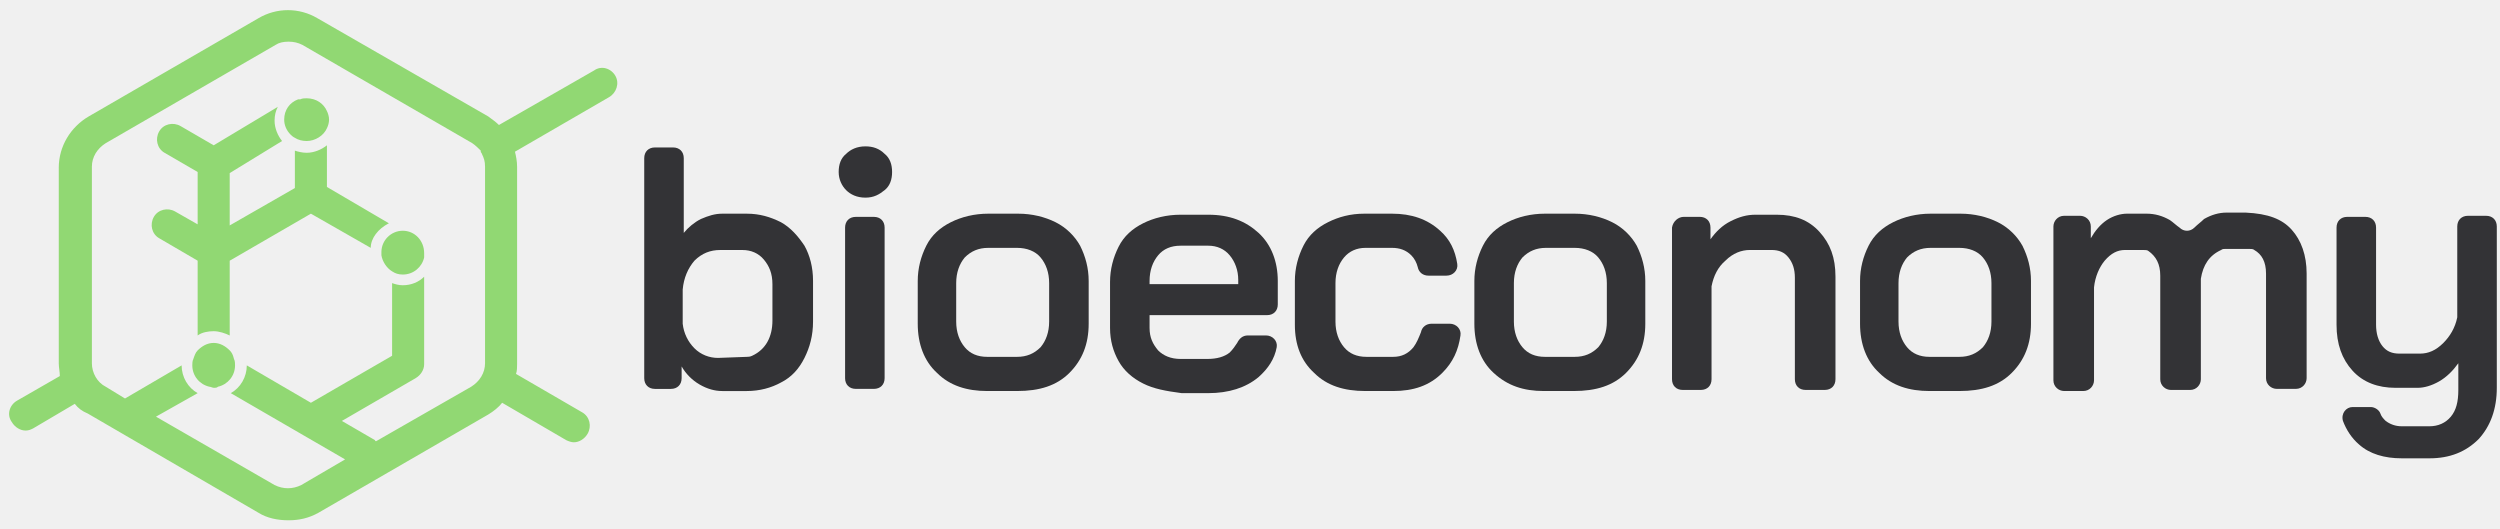
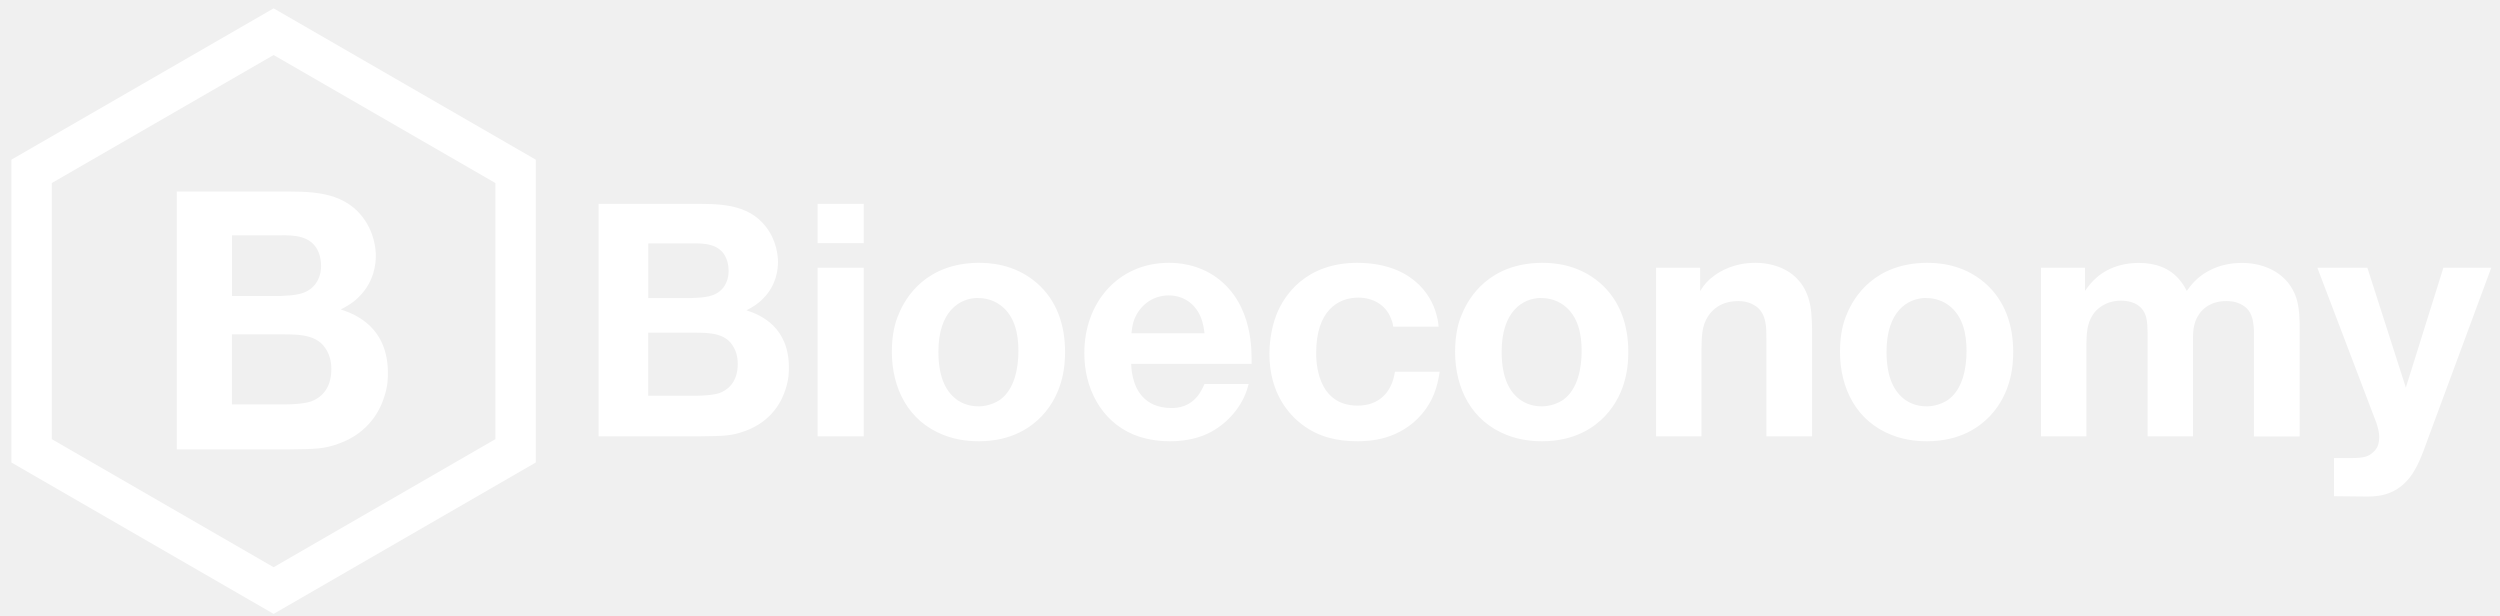
- <svg xmlns="http://www.w3.org/2000/svg" width="232" height="49" viewBox="0 0 232 49" fill="none">
-   <g clip-path="url(#clip0_242_930)">
-     <path d="M64.94 35.693C64.246 35.296 63.651 34.701 63.255 34.007V35.098C63.255 35.693 62.858 36.09 62.263 36.09H60.776C60.181 36.09 59.785 35.693 59.785 35.098V14.674C59.785 14.079 60.181 13.683 60.776 13.683H62.462C63.056 13.683 63.453 14.079 63.453 14.674V21.614C63.85 21.119 64.444 20.623 65.039 20.325C65.733 20.028 66.328 19.83 67.022 19.83H69.303C70.492 19.83 71.484 20.127 72.475 20.623C73.368 21.119 74.061 21.912 74.656 22.804C75.152 23.696 75.45 24.787 75.45 26.076V29.843C75.45 31.132 75.152 32.223 74.656 33.214C74.161 34.206 73.467 34.999 72.475 35.495C71.583 35.99 70.492 36.288 69.303 36.288H67.022C66.328 36.288 65.634 36.09 64.94 35.693ZM69.303 33.115C69.402 33.115 69.6 33.115 69.798 33.016C71.087 32.421 71.682 31.231 71.682 29.744V26.373C71.682 25.382 71.385 24.688 70.889 24.093C70.393 23.498 69.699 23.201 68.906 23.201H66.824C65.932 23.201 65.138 23.498 64.444 24.192C63.85 24.886 63.453 25.778 63.354 26.869V30.042C63.453 30.934 63.85 31.727 64.444 32.322C65.039 32.917 65.832 33.214 66.626 33.214L69.303 33.115Z" fill="#333336" />
-     <path d="M78.523 17.647C78.126 17.25 77.829 16.655 77.829 15.961C77.829 15.268 78.027 14.673 78.523 14.276C78.92 13.88 79.514 13.582 80.308 13.582C81.002 13.582 81.597 13.78 82.092 14.276C82.588 14.673 82.786 15.268 82.786 15.961C82.786 16.655 82.588 17.25 82.092 17.647C81.597 18.044 81.101 18.341 80.308 18.341C79.514 18.341 78.92 18.044 78.523 17.647ZM79.415 20.126H81.101C81.696 20.126 82.092 20.522 82.092 21.117V35.097C82.092 35.691 81.696 36.088 81.101 36.088H79.415C78.82 36.088 78.424 35.691 78.424 35.097V21.117C78.424 20.522 78.82 20.126 79.415 20.126Z" fill="#333336" />
-     <path d="M86.95 34.602C85.761 33.511 85.166 31.925 85.166 30.041V26.075C85.166 24.886 85.463 23.795 85.959 22.803C86.455 21.812 87.248 21.118 88.239 20.622C89.231 20.127 90.42 19.829 91.709 19.829H94.485C95.774 19.829 96.964 20.127 97.956 20.622C98.947 21.118 99.74 21.911 100.236 22.803C100.732 23.795 101.029 24.886 101.029 26.075V30.041C101.029 31.925 100.434 33.412 99.244 34.602C98.055 35.791 96.468 36.287 94.386 36.287H91.61C89.726 36.287 88.14 35.791 86.95 34.602ZM94.386 33.115C95.278 33.115 95.973 32.817 96.567 32.222C97.063 31.627 97.361 30.834 97.361 29.843V26.273C97.361 25.282 97.063 24.489 96.567 23.894C96.072 23.299 95.278 23.002 94.386 23.002H91.709C90.817 23.002 90.123 23.299 89.528 23.894C89.032 24.489 88.735 25.282 88.735 26.273V29.843C88.735 30.834 89.032 31.627 89.528 32.222C90.024 32.817 90.718 33.115 91.61 33.115H94.386Z" fill="#333336" />
-     <path d="M106.085 35.591C105.094 35.095 104.301 34.401 103.805 33.509C103.309 32.616 103.012 31.625 103.012 30.435V26.172C103.012 24.982 103.309 23.892 103.805 22.9C104.301 21.909 105.094 21.215 106.085 20.719C107.077 20.223 108.267 19.926 109.556 19.926H112.133C114.116 19.926 115.603 20.521 116.793 21.611C117.983 22.702 118.578 24.288 118.578 26.073V28.254C118.578 28.849 118.181 29.245 117.586 29.245H106.68V30.435C106.68 31.328 106.978 31.922 107.474 32.517C107.969 33.013 108.663 33.31 109.556 33.31H112.034C112.926 33.31 113.621 33.112 114.116 32.715C114.414 32.418 114.612 32.121 114.81 31.823C115.009 31.427 115.306 31.129 115.802 31.129H117.487C118.082 31.129 118.578 31.625 118.479 32.22C118.28 33.31 117.685 34.203 116.793 34.996C115.603 35.987 114.017 36.483 112.133 36.483H109.655C108.168 36.285 107.077 36.087 106.085 35.591ZM114.909 26.469V25.974C114.909 25.081 114.612 24.288 114.116 23.693C113.621 23.098 112.926 22.801 112.133 22.801H109.556C108.663 22.801 107.969 23.098 107.474 23.693C106.978 24.288 106.68 25.081 106.68 26.073V26.37H114.909V26.469Z" fill="#333336" />
-     <path d="M121.949 34.602C120.759 33.511 120.164 32.024 120.164 30.14V26.075C120.164 24.886 120.462 23.795 120.957 22.803C121.453 21.812 122.246 21.118 123.238 20.622C124.229 20.127 125.32 19.829 126.609 19.829H129.186C130.971 19.829 132.458 20.325 133.648 21.415C134.54 22.209 135.036 23.2 135.234 24.489C135.333 25.084 134.838 25.579 134.243 25.579H132.557C132.062 25.579 131.665 25.282 131.566 24.786C131.467 24.39 131.268 23.993 130.971 23.696C130.475 23.2 129.88 23.002 129.186 23.002H126.708C125.915 23.002 125.221 23.299 124.725 23.894C124.229 24.489 123.932 25.282 123.932 26.273V29.843C123.932 30.834 124.229 31.627 124.725 32.222C125.221 32.817 125.915 33.115 126.807 33.115H129.285C130.079 33.115 130.674 32.817 131.169 32.222C131.467 31.826 131.665 31.33 131.863 30.834C131.962 30.338 132.359 30.041 132.855 30.041H134.54C135.135 30.041 135.631 30.537 135.532 31.132C135.333 32.52 134.838 33.61 133.846 34.602C132.656 35.791 131.169 36.287 129.285 36.287H126.708C124.725 36.287 123.138 35.791 121.949 34.602Z" fill="#333336" />
-     <path d="M138.605 34.602C137.415 33.511 136.821 31.925 136.821 30.041V26.075C136.821 24.886 137.118 23.795 137.614 22.803C138.109 21.812 138.903 21.118 139.894 20.622C140.885 20.127 142.075 19.829 143.364 19.829H146.14C147.429 19.829 148.619 20.127 149.61 20.622C150.602 21.118 151.395 21.911 151.891 22.803C152.386 23.795 152.684 24.886 152.684 26.075V30.041C152.684 31.925 152.089 33.412 150.899 34.602C149.709 35.791 148.123 36.287 146.041 36.287H143.265C141.381 36.287 139.894 35.791 138.605 34.602ZM146.14 33.115C147.032 33.115 147.727 32.817 148.321 32.222C148.817 31.627 149.115 30.834 149.115 29.843V26.273C149.115 25.282 148.817 24.489 148.321 23.894C147.826 23.299 147.032 23.002 146.14 23.002H143.463C142.571 23.002 141.877 23.299 141.282 23.894C140.786 24.489 140.489 25.282 140.489 26.273V29.843C140.489 30.834 140.786 31.627 141.282 32.222C141.778 32.817 142.472 33.115 143.364 33.115H146.14Z" fill="#333336" />
-     <path d="M156.253 20.124H157.74C158.335 20.124 158.732 20.521 158.732 21.116V22.206C159.227 21.512 159.822 20.917 160.615 20.521C161.409 20.124 162.103 19.926 162.896 19.926H164.879C166.564 19.926 167.853 20.422 168.844 21.512C169.836 22.603 170.332 23.892 170.332 25.676V35.194C170.332 35.789 169.935 36.186 169.34 36.186H167.556C166.961 36.186 166.564 35.789 166.564 35.194V25.775C166.564 24.982 166.366 24.387 165.969 23.892C165.573 23.396 165.077 23.198 164.383 23.198H162.4C161.607 23.198 160.814 23.495 160.12 24.189C159.426 24.784 159.029 25.577 158.831 26.569V35.194C158.831 35.789 158.434 36.186 157.839 36.186H156.154C155.559 36.186 155.162 35.789 155.162 35.194V21.116C155.262 20.521 155.757 20.124 156.253 20.124Z" fill="#333336" />
-     <path d="M174.397 34.602C173.207 33.511 172.612 31.925 172.612 30.041V26.075C172.612 24.886 172.909 23.795 173.405 22.803C173.901 21.812 174.694 21.118 175.685 20.622C176.677 20.127 177.867 19.829 179.156 19.829H181.932C183.221 19.829 184.41 20.127 185.402 20.622C186.393 21.118 187.186 21.911 187.682 22.803C188.178 23.795 188.475 24.886 188.475 26.075V30.041C188.475 31.925 187.88 33.412 186.691 34.602C185.501 35.791 183.915 36.287 181.832 36.287H179.056C177.173 36.287 175.586 35.791 174.397 34.602ZM181.832 33.115C182.725 33.115 183.419 32.817 184.014 32.222C184.509 31.627 184.807 30.834 184.807 29.843V26.273C184.807 25.282 184.509 24.489 184.014 23.894C183.518 23.299 182.725 23.002 181.832 23.002H179.156C178.263 23.002 177.569 23.299 176.974 23.894C176.479 24.489 176.181 25.282 176.181 26.273V29.843C176.181 30.834 176.479 31.627 176.974 32.222C177.47 32.817 178.164 33.115 179.056 33.115H181.832Z" fill="#333336" />
-     <path d="M212.667 21.315C213.559 22.306 214.055 23.694 214.055 25.38V35.096C214.055 35.592 213.658 36.087 213.063 36.087H211.279C210.783 36.087 210.287 35.691 210.287 35.096V25.38C210.287 24.289 209.891 23.595 209.197 23.199C209.097 23.099 208.899 23.099 208.701 23.099H206.52C206.421 23.099 206.222 23.099 206.123 23.199C205.032 23.694 204.438 24.587 204.239 25.875V35.195C204.239 35.691 203.843 36.187 203.248 36.187H201.463C200.968 36.187 200.472 35.79 200.472 35.195V25.578C200.472 24.488 200.075 23.794 199.381 23.298C199.282 23.199 199.084 23.199 198.885 23.199H197.2C196.506 23.199 195.911 23.496 195.316 24.19C194.821 24.785 194.424 25.677 194.325 26.669V35.294C194.325 35.79 193.928 36.286 193.333 36.286H191.549C191.053 36.286 190.557 35.889 190.557 35.294V21.017C190.557 20.522 190.954 20.026 191.549 20.026H193.036C193.532 20.026 194.027 20.422 194.027 21.017V22.108C194.424 21.414 194.92 20.819 195.515 20.422C196.109 20.026 196.803 19.828 197.398 19.828H199.183C199.976 19.828 200.67 20.026 201.364 20.422C201.662 20.621 201.959 20.918 202.256 21.117C202.653 21.513 203.248 21.513 203.644 21.117C203.942 20.819 204.239 20.621 204.537 20.323C205.231 19.927 205.925 19.729 206.619 19.729H208.403C210.485 19.828 211.774 20.323 212.667 21.315Z" fill="#333336" />
-     <path d="M218.913 41.243C218.219 40.649 217.723 39.855 217.426 39.062C217.227 38.368 217.723 37.773 218.318 37.773H220.003C220.4 37.773 220.797 38.071 220.896 38.368C220.995 38.666 221.193 38.864 221.391 39.062C221.788 39.36 222.284 39.558 222.879 39.558H225.456C226.25 39.558 226.944 39.261 227.439 38.666C227.935 38.071 228.133 37.278 228.133 36.187V33.708C227.638 34.402 227.043 34.997 226.349 35.394C225.655 35.791 224.961 35.989 224.366 35.989H222.284C220.697 35.989 219.309 35.493 218.318 34.402C217.326 33.312 216.831 31.924 216.831 30.139V21.117C216.831 20.522 217.227 20.125 217.822 20.125H219.508C220.103 20.125 220.499 20.522 220.499 21.117V30.139C220.499 30.932 220.697 31.626 221.094 32.122C221.491 32.618 221.986 32.816 222.68 32.816H224.564C225.357 32.816 226.051 32.519 226.745 31.825C227.34 31.23 227.836 30.437 228.034 29.445C228.034 29.346 228.034 29.247 228.034 29.148V21.018C228.034 20.423 228.431 20.026 229.026 20.026H230.711C231.306 20.026 231.703 20.423 231.703 21.018V35.989C231.703 37.972 231.108 39.558 230.017 40.748C228.827 41.938 227.34 42.532 225.456 42.532H222.879C221.292 42.532 219.904 42.136 218.913 41.243Z" fill="#333336" />
-     <path d="M57.108 7.038C56.711 6.344 55.819 6.047 55.125 6.543L46.301 11.599C46.004 11.302 45.706 11.103 45.309 10.806L29.446 1.685C27.761 0.693 25.679 0.693 23.993 1.685L8.229 10.806C6.544 11.797 5.453 13.582 5.453 15.565V33.708C5.453 34.105 5.552 34.502 5.552 34.898L1.586 37.178C0.892 37.575 0.595 38.467 1.091 39.161C1.388 39.657 1.884 39.955 2.38 39.955C2.677 39.955 2.875 39.855 3.074 39.756L6.94 37.476C7.238 37.873 7.634 38.17 8.13 38.368L23.993 47.589C24.786 48.084 25.778 48.283 26.769 48.283C27.761 48.283 28.653 48.084 29.545 47.589L45.309 38.467C45.805 38.17 46.301 37.773 46.598 37.377L52.547 40.847C52.745 40.946 53.043 41.045 53.241 41.045C53.737 41.045 54.233 40.748 54.53 40.252C54.927 39.558 54.728 38.666 54.034 38.269L47.887 34.7C47.986 34.402 47.986 34.105 47.986 33.808V15.466C47.986 14.97 47.887 14.474 47.788 14.078L56.513 9.021C57.207 8.625 57.504 7.732 57.108 7.038ZM45.012 33.708C45.012 34.601 44.516 35.394 43.723 35.89L34.899 40.946C34.899 40.946 34.8 40.946 34.8 40.847L31.727 39.062L38.568 35.096C39.063 34.799 39.361 34.303 39.361 33.808V25.678C38.865 26.173 38.171 26.471 37.378 26.471C36.981 26.471 36.684 26.372 36.386 26.273V33.014L28.851 37.377L22.903 33.907C22.903 34.997 22.308 35.989 21.416 36.484L32.024 42.632L27.959 45.011C27.166 45.408 26.274 45.408 25.48 45.011L14.475 38.666L18.342 36.484C17.45 35.989 16.855 34.997 16.855 33.907L11.6 36.98L9.815 35.89C9.022 35.493 8.527 34.601 8.527 33.708V15.466C8.527 14.573 9.022 13.78 9.815 13.284L25.58 4.163C25.877 3.965 26.274 3.866 26.769 3.866C27.265 3.866 27.662 3.965 28.058 4.163L43.822 13.284C44.12 13.483 44.417 13.78 44.615 13.979V14.078C44.615 14.177 44.715 14.177 44.715 14.276C44.913 14.672 45.012 14.97 45.012 15.466V33.708Z" fill="#91D873" />
-     <path d="M36.089 20.721L30.339 17.35V13.484C29.843 13.88 29.149 14.178 28.455 14.178C28.058 14.178 27.662 14.079 27.364 13.979V17.45L21.317 20.92V16.062L26.175 13.087C25.778 12.591 25.481 11.898 25.481 11.203C25.481 10.708 25.58 10.311 25.778 9.915L19.829 13.484L16.756 11.699C16.062 11.303 15.169 11.501 14.773 12.195C14.376 12.889 14.575 13.781 15.269 14.178L18.342 15.962V20.82L16.26 19.631C15.566 19.234 14.674 19.433 14.277 20.127C13.881 20.82 14.079 21.713 14.773 22.109L18.342 24.192V31.132C18.739 30.834 19.334 30.735 19.829 30.735C20.325 30.735 20.92 30.933 21.317 31.132V24.192L28.852 19.829L34.404 23.002C34.404 22.109 35.098 21.217 36.089 20.721Z" fill="#91D873" />
-     <path d="M37.378 21.413C37.279 21.413 37.279 21.413 37.378 21.413C36.287 21.413 35.395 22.305 35.395 23.396C35.395 23.495 35.395 23.594 35.395 23.693C35.494 24.288 35.891 24.883 36.386 25.181C36.684 25.379 36.981 25.478 37.378 25.478C38.369 25.478 39.163 24.784 39.361 23.892C39.361 23.793 39.361 23.594 39.361 23.495C39.361 22.305 38.469 21.413 37.378 21.413Z" fill="#91D873" />
-     <path d="M21.316 32.517C20.92 32.121 20.424 31.823 19.829 31.823C19.234 31.823 18.738 32.121 18.342 32.517C18.144 32.716 18.044 33.013 17.945 33.31C17.846 33.509 17.846 33.707 17.846 33.905C17.846 34.897 18.54 35.69 19.433 35.888C19.532 35.888 19.73 35.987 19.829 35.987C20.027 35.987 20.127 35.987 20.226 35.888C21.118 35.69 21.812 34.897 21.812 33.905C21.812 33.707 21.812 33.509 21.713 33.31C21.614 32.914 21.515 32.716 21.316 32.517Z" fill="#91D873" />
-     <path d="M27.364 12.789C27.662 12.987 28.058 13.086 28.455 13.086C29.248 13.086 30.041 12.591 30.339 11.897C30.438 11.698 30.537 11.401 30.537 11.104C30.537 10.806 30.438 10.509 30.339 10.31C30.041 9.616 29.347 9.121 28.455 9.121C28.256 9.121 28.058 9.121 27.86 9.22C27.761 9.22 27.761 9.22 27.662 9.22C26.869 9.517 26.373 10.211 26.373 11.104C26.373 11.599 26.571 12.095 26.968 12.492C27.067 12.591 27.166 12.69 27.364 12.789Z" fill="#91D873" />
-   </g>
-   <defs>
-     <clipPath id="clip0_242_930">
-       <rect width="232" height="48.581" fill="white" />
-     </clipPath>
-   </defs>
+ <svg xmlns="http://www.w3.org/2000/svg" width="199" height="49" viewBox="0 0 199 49" fill="none">
+   <path d="M47.648 16.229V34.732H55.618C57.638 34.707 58.214 34.707 59.29 34.315C61.494 33.53 62.278 31.828 62.537 30.96C62.796 30.175 62.796 29.599 62.796 29.257C62.796 26.036 60.567 25.068 59.416 24.7C59.916 24.442 60.359 24.175 60.751 23.757C61.828 22.681 61.928 21.395 61.928 20.845C61.928 20.369 61.819 19.142 60.96 18.041C59.466 16.129 57.079 16.229 54.934 16.229H47.648ZM51.604 19.376H54.667C55.635 19.376 56.895 19.267 57.58 20.16C57.972 20.686 57.997 21.337 57.997 21.579C57.997 22.238 57.738 22.681 57.58 22.889C56.954 23.674 56.011 23.674 55.092 23.724H51.604V19.376ZM51.604 26.478H54.85C55.927 26.503 57.546 26.345 58.281 27.446C58.723 28.072 58.723 28.756 58.723 28.99C58.723 30.509 57.83 31.085 57.254 31.294C56.52 31.527 55.209 31.502 55.159 31.502H51.596V26.47L51.604 26.478ZM68.755 16.229H65.082V19.351H68.755V16.229ZM68.755 21.312H65.082V34.732H68.755V21.312ZM77.86 20.92C73.77 20.97 72.093 23.59 71.517 25.059C71.283 25.585 70.991 26.553 70.991 27.997C70.991 30.91 72.302 33.53 75.106 34.624C76.282 35.099 77.468 35.124 77.91 35.124C80.606 35.124 82.133 33.948 82.918 33.13C84.728 31.219 84.779 28.857 84.779 27.997C84.779 25.927 84.153 23.933 82.525 22.522C80.739 20.978 78.703 20.92 77.86 20.92ZM77.86 23.724C78.177 23.724 78.936 23.774 79.646 24.3C80.798 25.168 81.065 26.603 81.065 27.939C81.065 29.274 80.773 31.002 79.571 31.845C78.886 32.287 78.185 32.345 77.918 32.345C77.601 32.345 76.925 32.32 76.241 31.869C75.373 31.269 74.697 30.167 74.697 27.989C74.697 24.817 76.349 23.716 77.868 23.716L77.86 23.724ZM99.626 28.965C99.626 28.022 99.784 24.25 96.847 22.096C95.328 20.995 93.7 20.92 93.049 20.92C88.96 20.92 86.314 24.141 86.314 28.072C86.289 30.826 87.6 33.497 90.245 34.599C91.48 35.099 92.657 35.124 93.158 35.124C93.5 35.124 94.627 35.099 95.67 34.707C97.114 34.181 98.341 33.03 99 31.669C99.234 31.194 99.342 30.751 99.392 30.568H95.879C95.695 30.985 95.561 31.194 95.461 31.352C94.727 32.404 93.734 32.479 93.258 32.479C91.005 32.479 90.379 30.876 90.195 30.092C90.061 29.616 90.061 29.174 90.037 28.965H99.626ZM90.061 26.528C90.137 25.819 90.245 25.477 90.404 25.168C90.904 24.15 91.898 23.515 93.024 23.515C94.151 23.515 95.069 24.116 95.536 25.143C95.795 25.719 95.853 26.32 95.879 26.528H90.061ZM114.515 26.002C114.465 25.477 114.406 25.268 114.331 25.009C113.889 23.332 112.236 20.945 108.063 20.92C103.924 20.92 102.221 23.515 101.62 25.009C101.095 26.32 101.045 27.705 101.045 28.156C101.045 31.352 102.647 33.03 103.64 33.789C104.95 34.782 106.419 35.124 108.047 35.124C108.965 35.124 111.427 35.049 113.213 32.921C114.047 31.928 114.415 30.851 114.598 29.591H111.035C110.801 31.218 109.774 32.287 108.072 32.287C104.767 32.287 104.767 28.648 104.767 28.097C104.767 24.742 106.494 23.691 108.122 23.691C109.249 23.691 110.3 24.241 110.717 25.343C110.851 25.635 110.876 25.844 110.901 26.002H114.515ZM122.694 20.92C118.604 20.97 116.927 23.59 116.351 25.059C116.117 25.585 115.825 26.553 115.825 27.997C115.825 30.91 117.135 33.53 119.94 34.624C121.116 35.099 122.301 35.124 122.744 35.124C125.439 35.124 126.967 33.948 127.751 33.13C129.562 31.219 129.612 28.857 129.612 27.997C129.612 25.927 128.986 23.933 127.359 22.522C125.573 20.978 123.537 20.92 122.694 20.92ZM122.694 23.724C123.011 23.724 123.77 23.774 124.48 24.3C125.631 25.168 125.899 26.603 125.899 27.939C125.899 29.274 125.606 31.002 124.405 31.845C123.72 32.287 123.019 32.345 122.752 32.345C122.435 32.345 121.759 32.32 121.075 31.869C120.207 31.269 119.531 30.167 119.531 27.989C119.531 24.817 121.183 23.716 122.702 23.716L122.694 23.724ZM135.338 21.312H131.824V34.732H135.438V27.788C135.463 26.845 135.438 25.977 135.964 25.168C136.281 24.692 136.957 23.966 138.376 23.966C139.11 23.966 139.552 24.225 139.819 24.408C140.629 25.034 140.604 26.111 140.604 27.004V34.732H144.243V26.27C144.218 25.377 144.218 24.517 143.926 23.649C143.058 21.103 140.52 20.92 139.736 20.92C138.058 20.92 137.007 21.546 136.456 21.938C135.93 22.33 135.671 22.622 135.329 23.173V21.312H135.338ZM153.331 20.92C149.242 20.97 147.564 23.59 146.988 25.059C146.755 25.585 146.463 26.553 146.463 27.997C146.463 30.91 147.773 33.53 150.577 34.624C151.754 35.099 152.939 35.124 153.381 35.124C156.077 35.124 157.604 33.948 158.389 33.13C160.2 31.219 160.25 28.857 160.25 27.997C160.25 25.927 159.624 23.933 157.997 22.522C156.211 20.978 154.174 20.92 153.331 20.92ZM153.331 23.724C153.648 23.724 154.408 23.774 155.117 24.3C156.269 25.168 156.536 26.603 156.536 27.939C156.536 29.274 156.244 31.002 155.042 31.845C154.358 32.287 153.657 32.345 153.39 32.345C153.073 32.345 152.397 32.32 151.712 31.869C150.844 31.269 150.168 30.167 150.168 27.989C150.168 24.817 151.821 23.716 153.34 23.716L153.331 23.724ZM165.975 21.312H162.462V34.732H166.075V27.446C166.1 26.578 166.1 25.794 166.601 25.034C166.86 24.642 167.569 23.933 168.83 23.933C169.455 23.933 169.906 24.116 170.115 24.25C170.949 24.801 170.924 25.635 170.949 26.528V34.732H174.563V27.446C174.563 26.578 174.513 25.769 175.064 24.984C175.356 24.567 175.982 23.966 177.209 23.966C177.442 23.966 177.968 23.966 178.494 24.283C179.253 24.726 179.362 25.46 179.412 26.278V34.74H183.051V25.702C183.026 24.709 182.942 24.233 182.792 23.732C182.166 21.821 180.355 20.928 178.469 20.928C176.583 20.928 175.431 21.713 174.88 22.213C174.513 22.556 174.354 22.764 174.071 23.157C173.962 22.973 173.862 22.739 173.57 22.372C172.76 21.32 171.55 20.928 170.265 20.928C168.12 20.928 166.935 21.946 166.384 22.606C166.226 22.789 166.092 22.973 165.967 23.157V21.32L165.975 21.312ZM198.315 21.312H194.493L191.505 30.851L188.442 21.312H184.461L189.177 33.706C189.285 34.073 189.385 34.39 189.385 34.782C189.385 35.467 189.152 35.775 188.91 35.984C188.567 36.326 188.175 36.46 187.257 36.46H185.788V39.498L188.225 39.523C188.96 39.523 190.587 39.598 191.839 37.979C192.39 37.244 192.732 36.435 193.358 34.674L198.307 21.304L198.315 21.312Z" fill="white" />
+   <path fill-rule="evenodd" clip-rule="evenodd" d="M21.78 0.666L42.648 12.711V36.814L21.78 48.865L0.907 36.814V12.711L21.78 0.666ZM4.123 14.569V34.957L21.78 45.151L39.432 34.957V14.569L21.78 4.379L4.123 14.569Z" fill="white" />
+   <path d="M14.072 15.242V35.772H22.912C25.152 35.745 25.79 35.745 26.98 35.306C29.424 34.432 30.293 32.545 30.587 31.586C30.877 30.712 30.877 30.074 30.877 29.694C30.877 26.118 28.406 25.041 27.125 24.634C27.677 24.344 28.17 24.055 28.61 23.588C29.799 22.398 29.917 20.972 29.917 20.361C29.917 19.836 29.799 18.469 28.84 17.252C27.184 15.13 24.536 15.248 22.15 15.248H14.067L14.072 15.242ZM18.462 18.732H21.866C22.944 18.732 24.337 18.614 25.093 19.605C25.527 20.184 25.559 20.913 25.559 21.176C25.559 21.905 25.27 22.398 25.093 22.629C24.396 23.503 23.351 23.503 22.332 23.561H18.468V18.737L18.462 18.732ZM18.462 26.611H22.07C23.26 26.638 25.066 26.467 25.881 27.689C26.374 28.386 26.374 29.142 26.374 29.404C26.374 31.093 25.388 31.731 24.745 31.961C23.93 32.224 22.477 32.192 22.418 32.192H18.462V26.611Z" fill="white" />
</svg>
